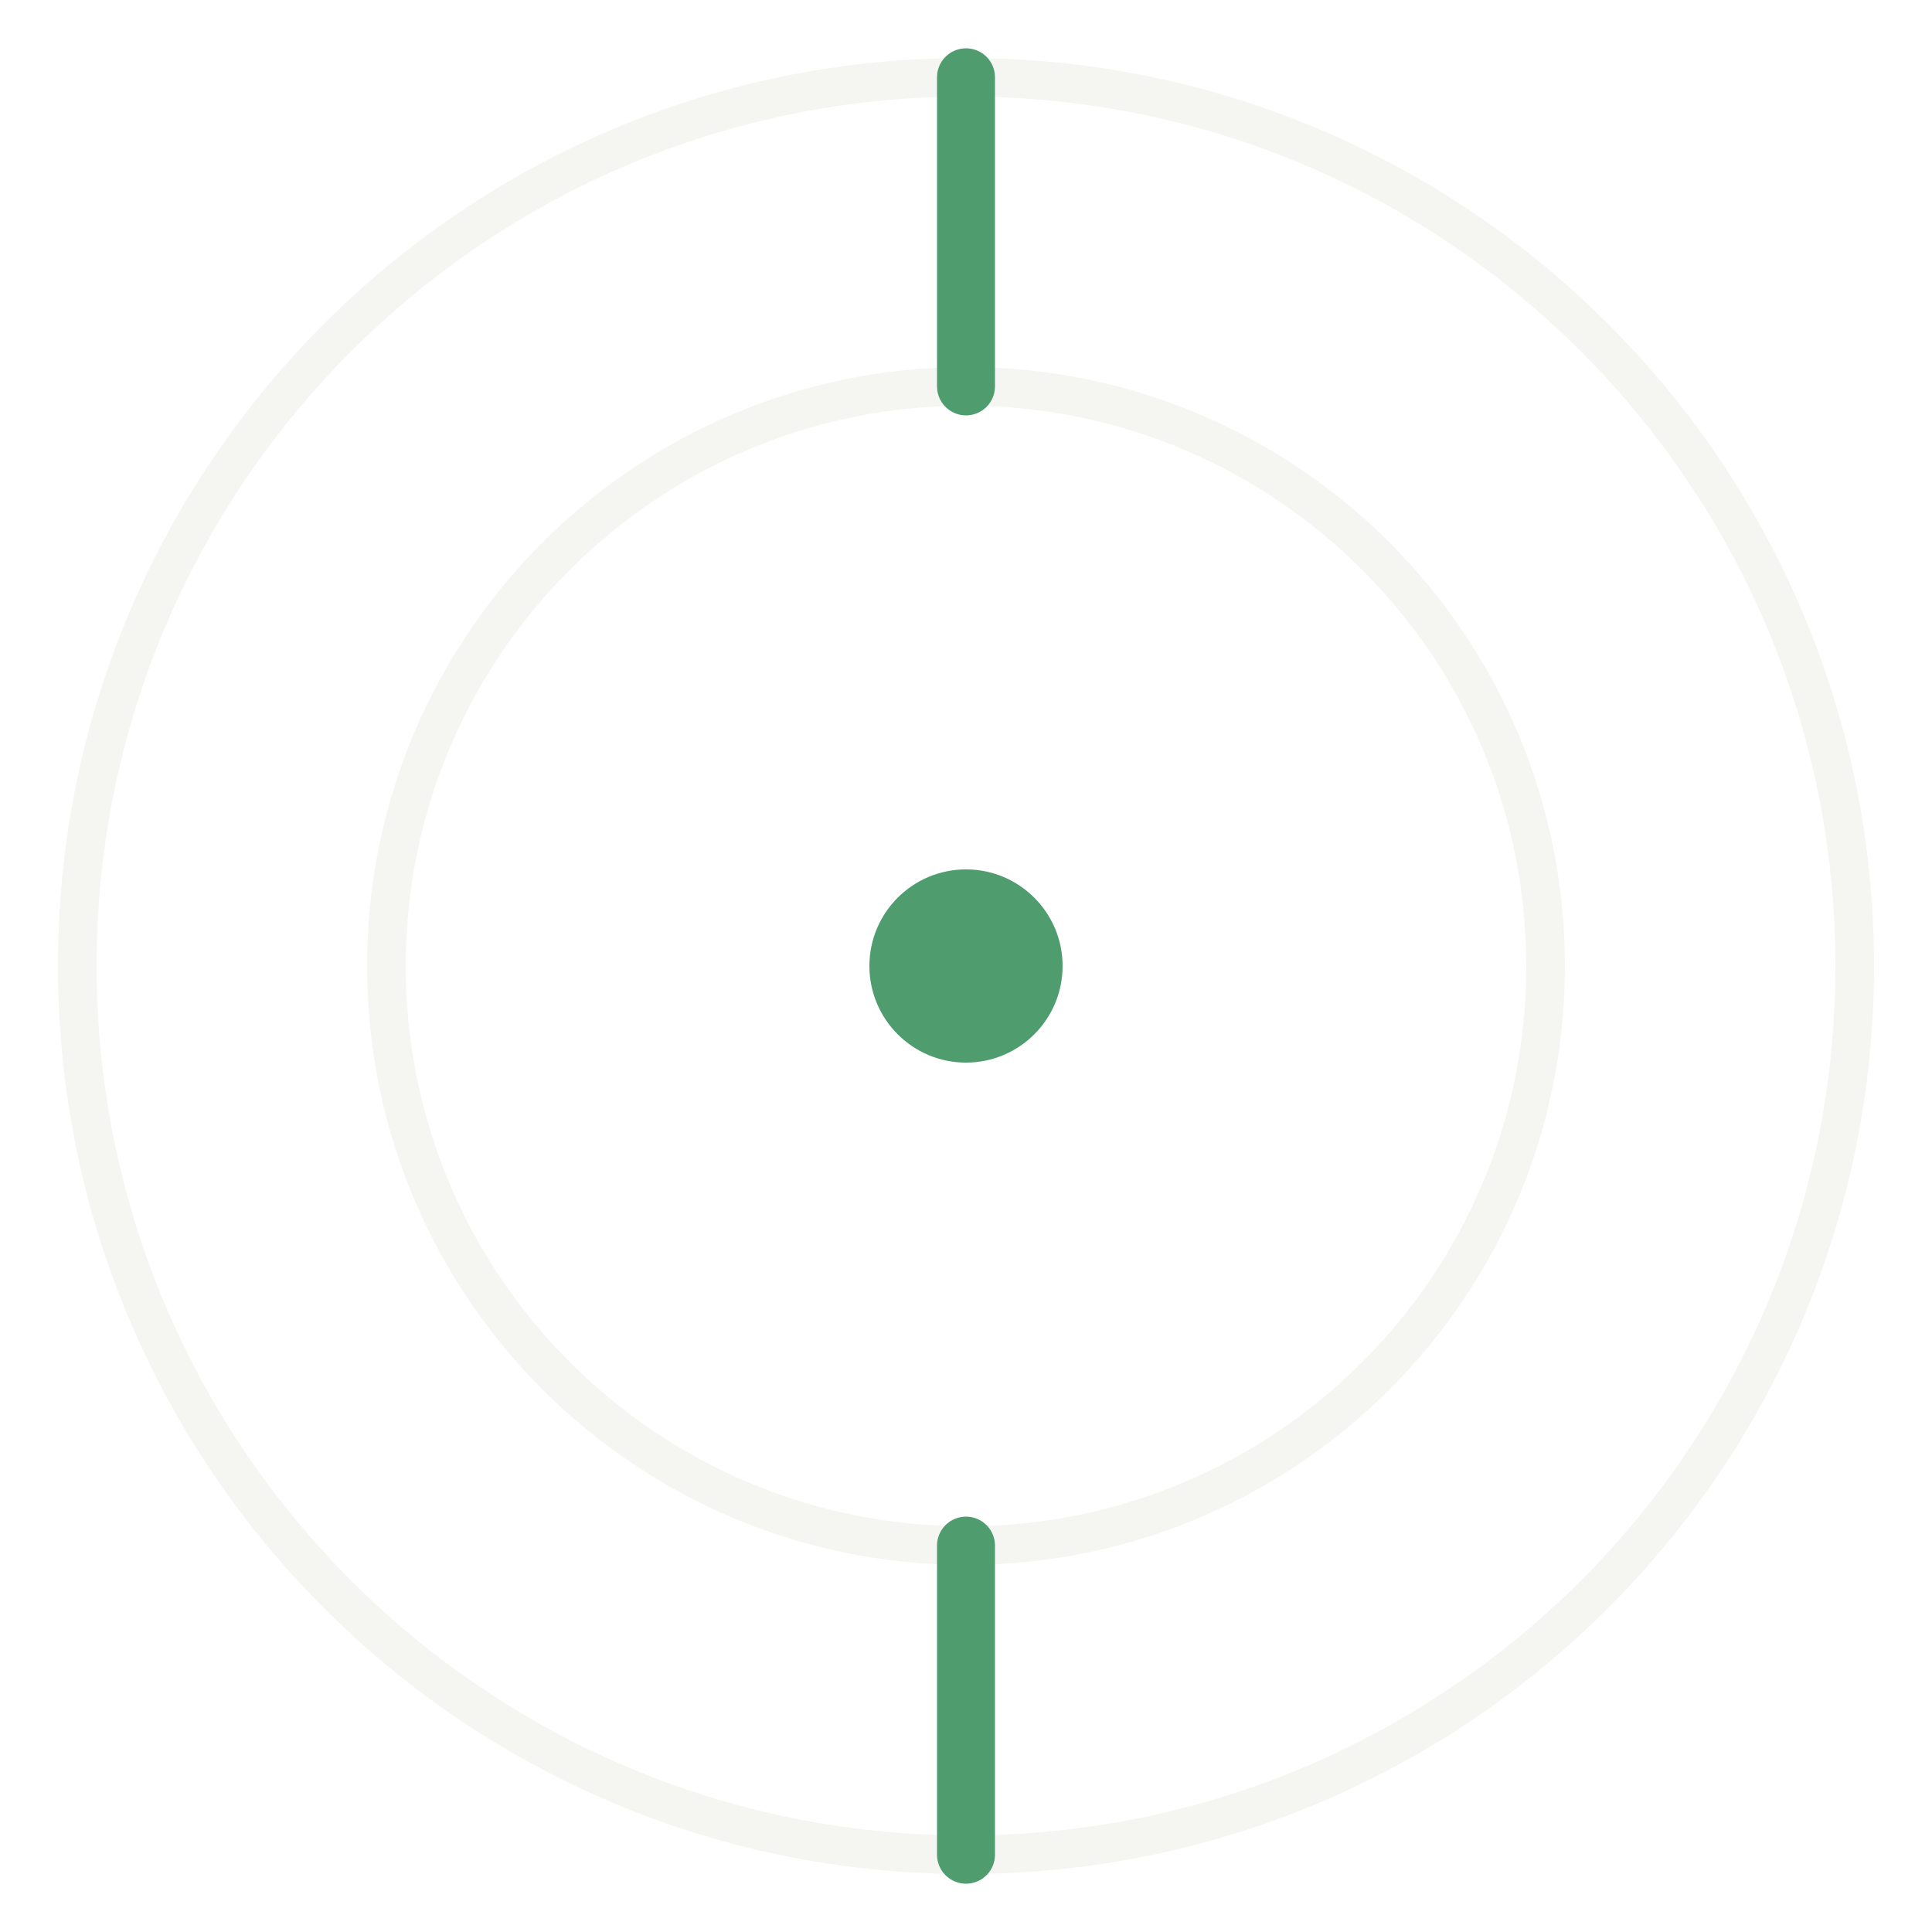
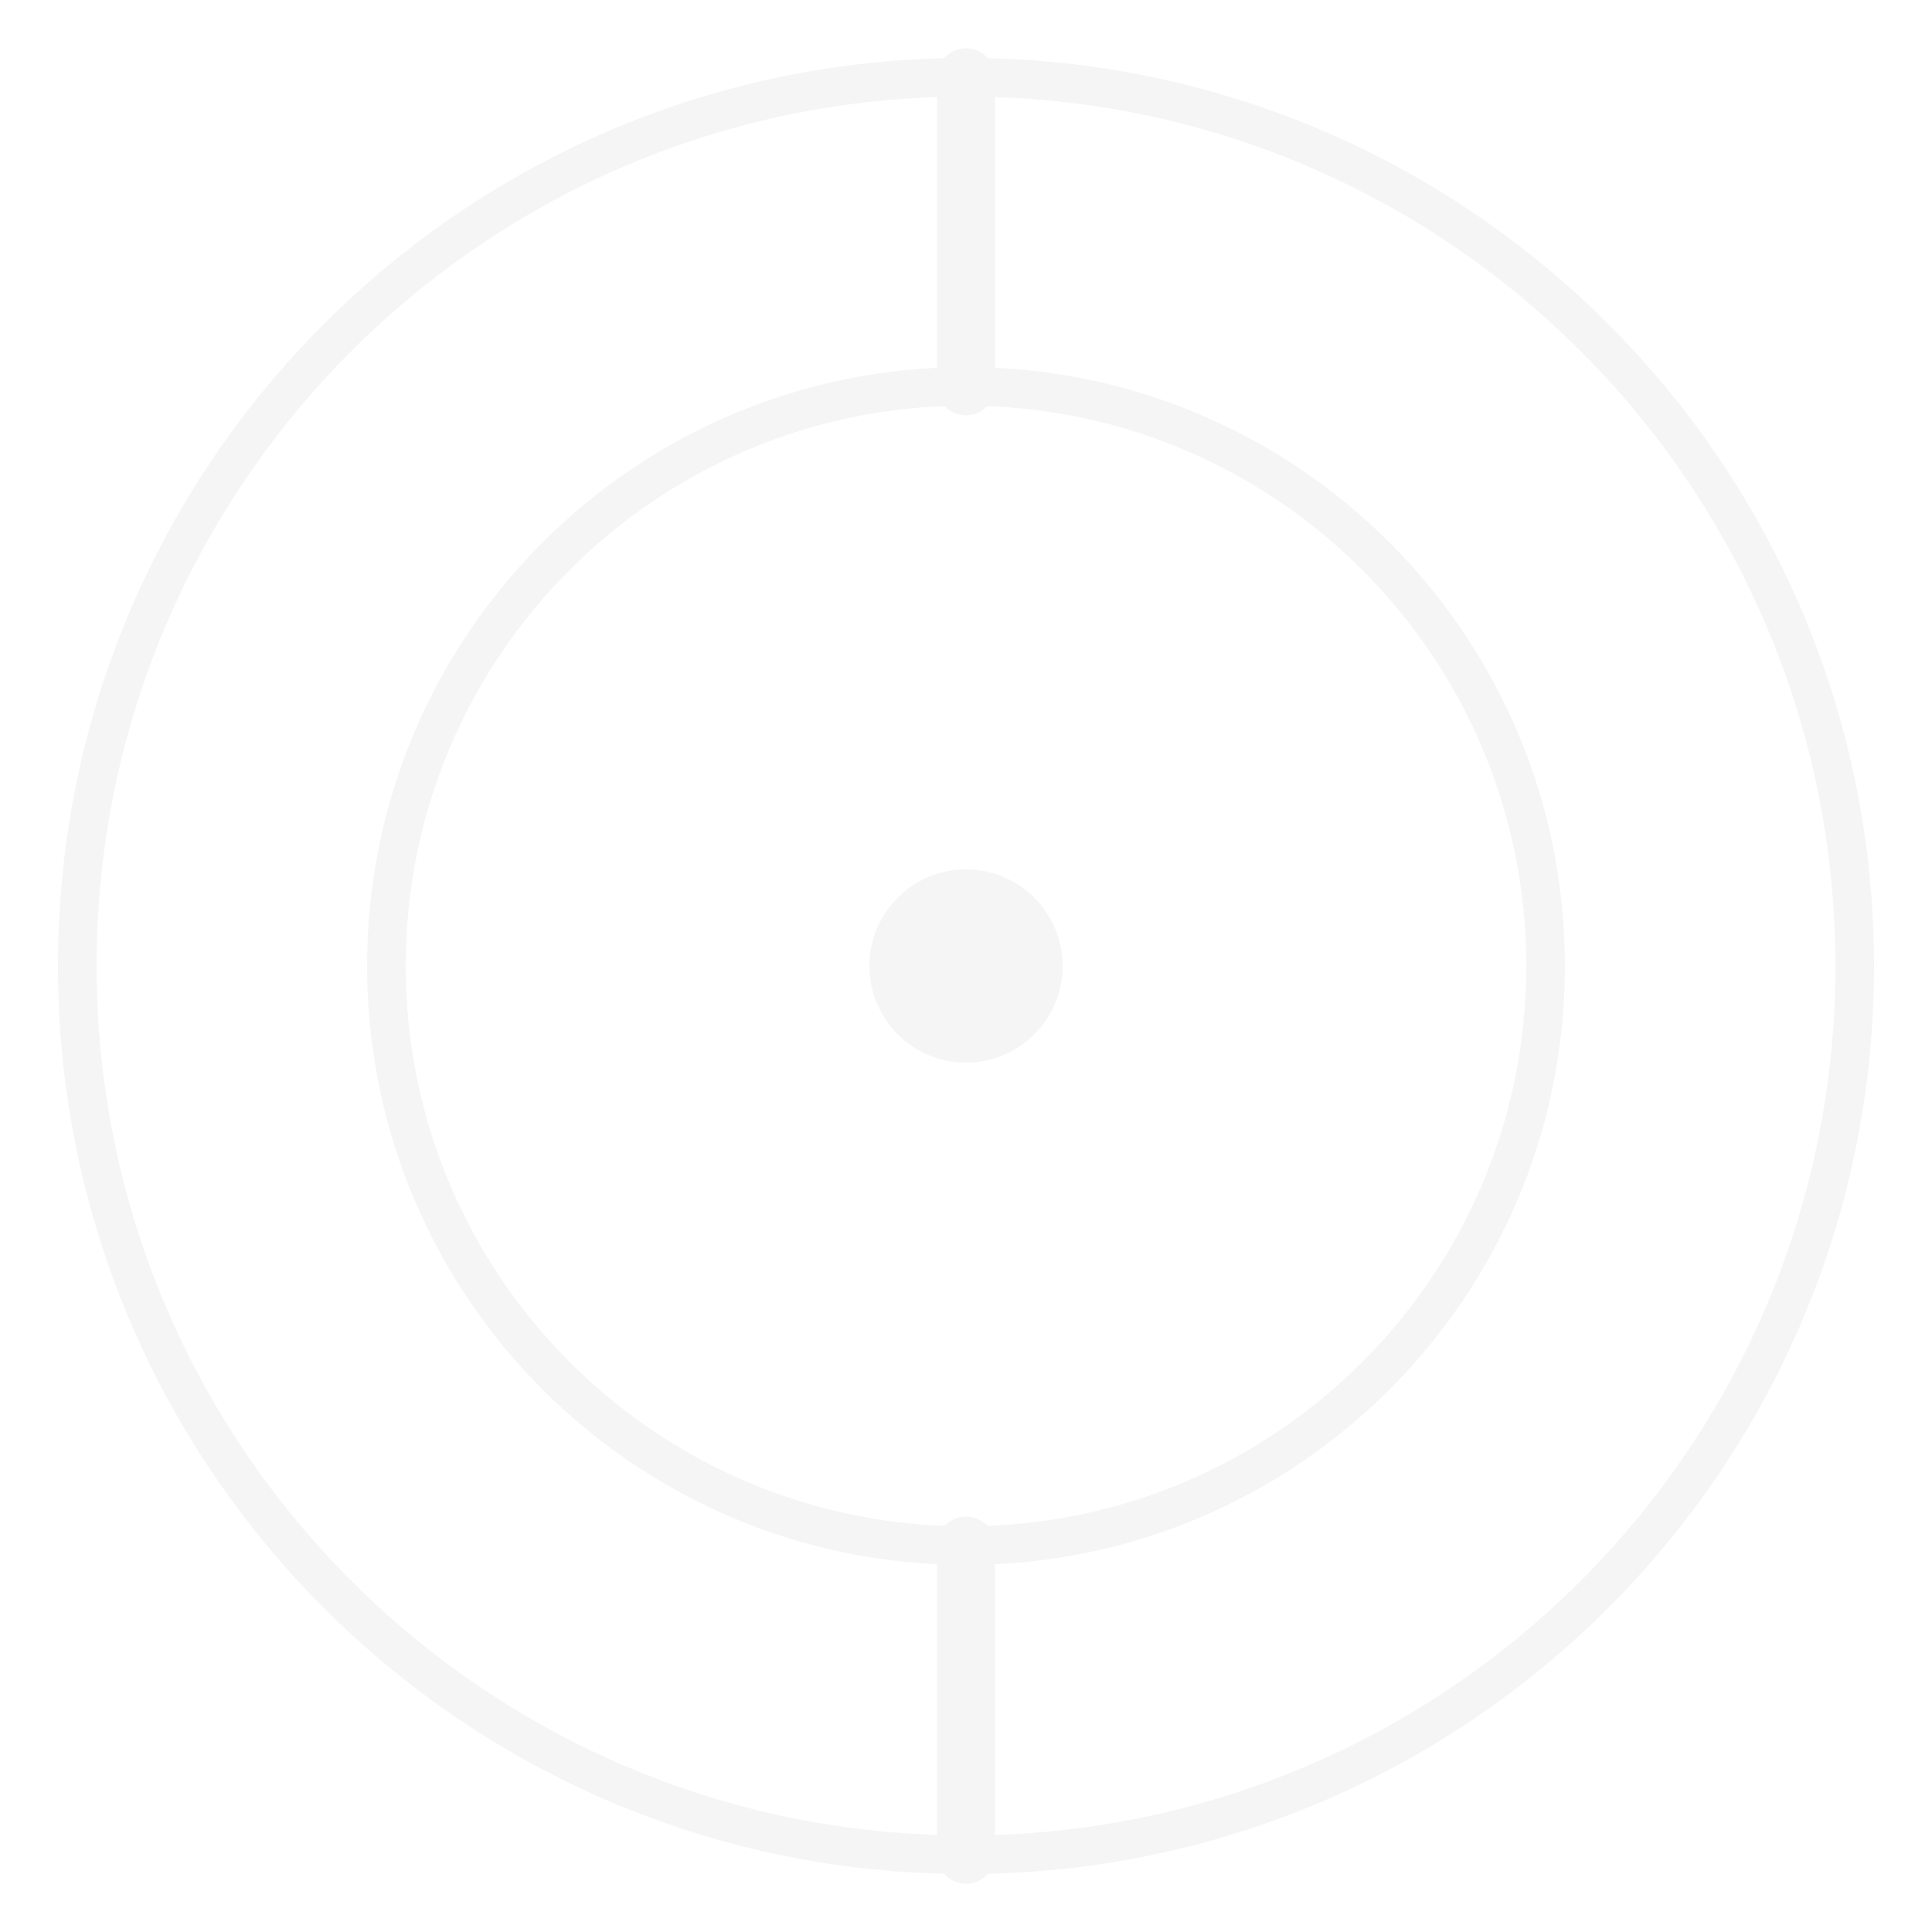
<svg xmlns="http://www.w3.org/2000/svg" width="200" height="200" viewBox="0 0 200 200" fill="none" role="img" aria-label="Karsa Studio mark">
-   <circle cx="100" cy="100" r="92" stroke="#F5F5F2" stroke-width="4" />
-   <circle cx="100" cy="100" r="60" stroke="#F5F5F2" stroke-width="4" />
-   <line x1="100" y1="8" x2="100" y2="40" stroke="#4F9D6E" stroke-width="6" stroke-linecap="round" />
-   <line x1="100" y1="160" x2="100" y2="192" stroke="#4F9D6E" stroke-width="6" stroke-linecap="round" />
-   <circle cx="100" cy="100" r="10" fill="#4F9D6E" />
+   <circle cx="100" cy="100" r="92" stroke="#F5F5F5" stroke-width="4" />
+   <circle cx="100" cy="100" r="60" stroke="#F5F5F5" stroke-width="4" />
+   <line x1="100" y1="8" x2="100" y2="40" stroke="#F5F5F5" stroke-width="6" stroke-linecap="round" />
+   <line x1="100" y1="160" x2="100" y2="192" stroke="#F5F5F5" stroke-width="6" stroke-linecap="round" />
+   <circle cx="100" cy="100" r="10" fill="#F5F5F5" />
</svg>
